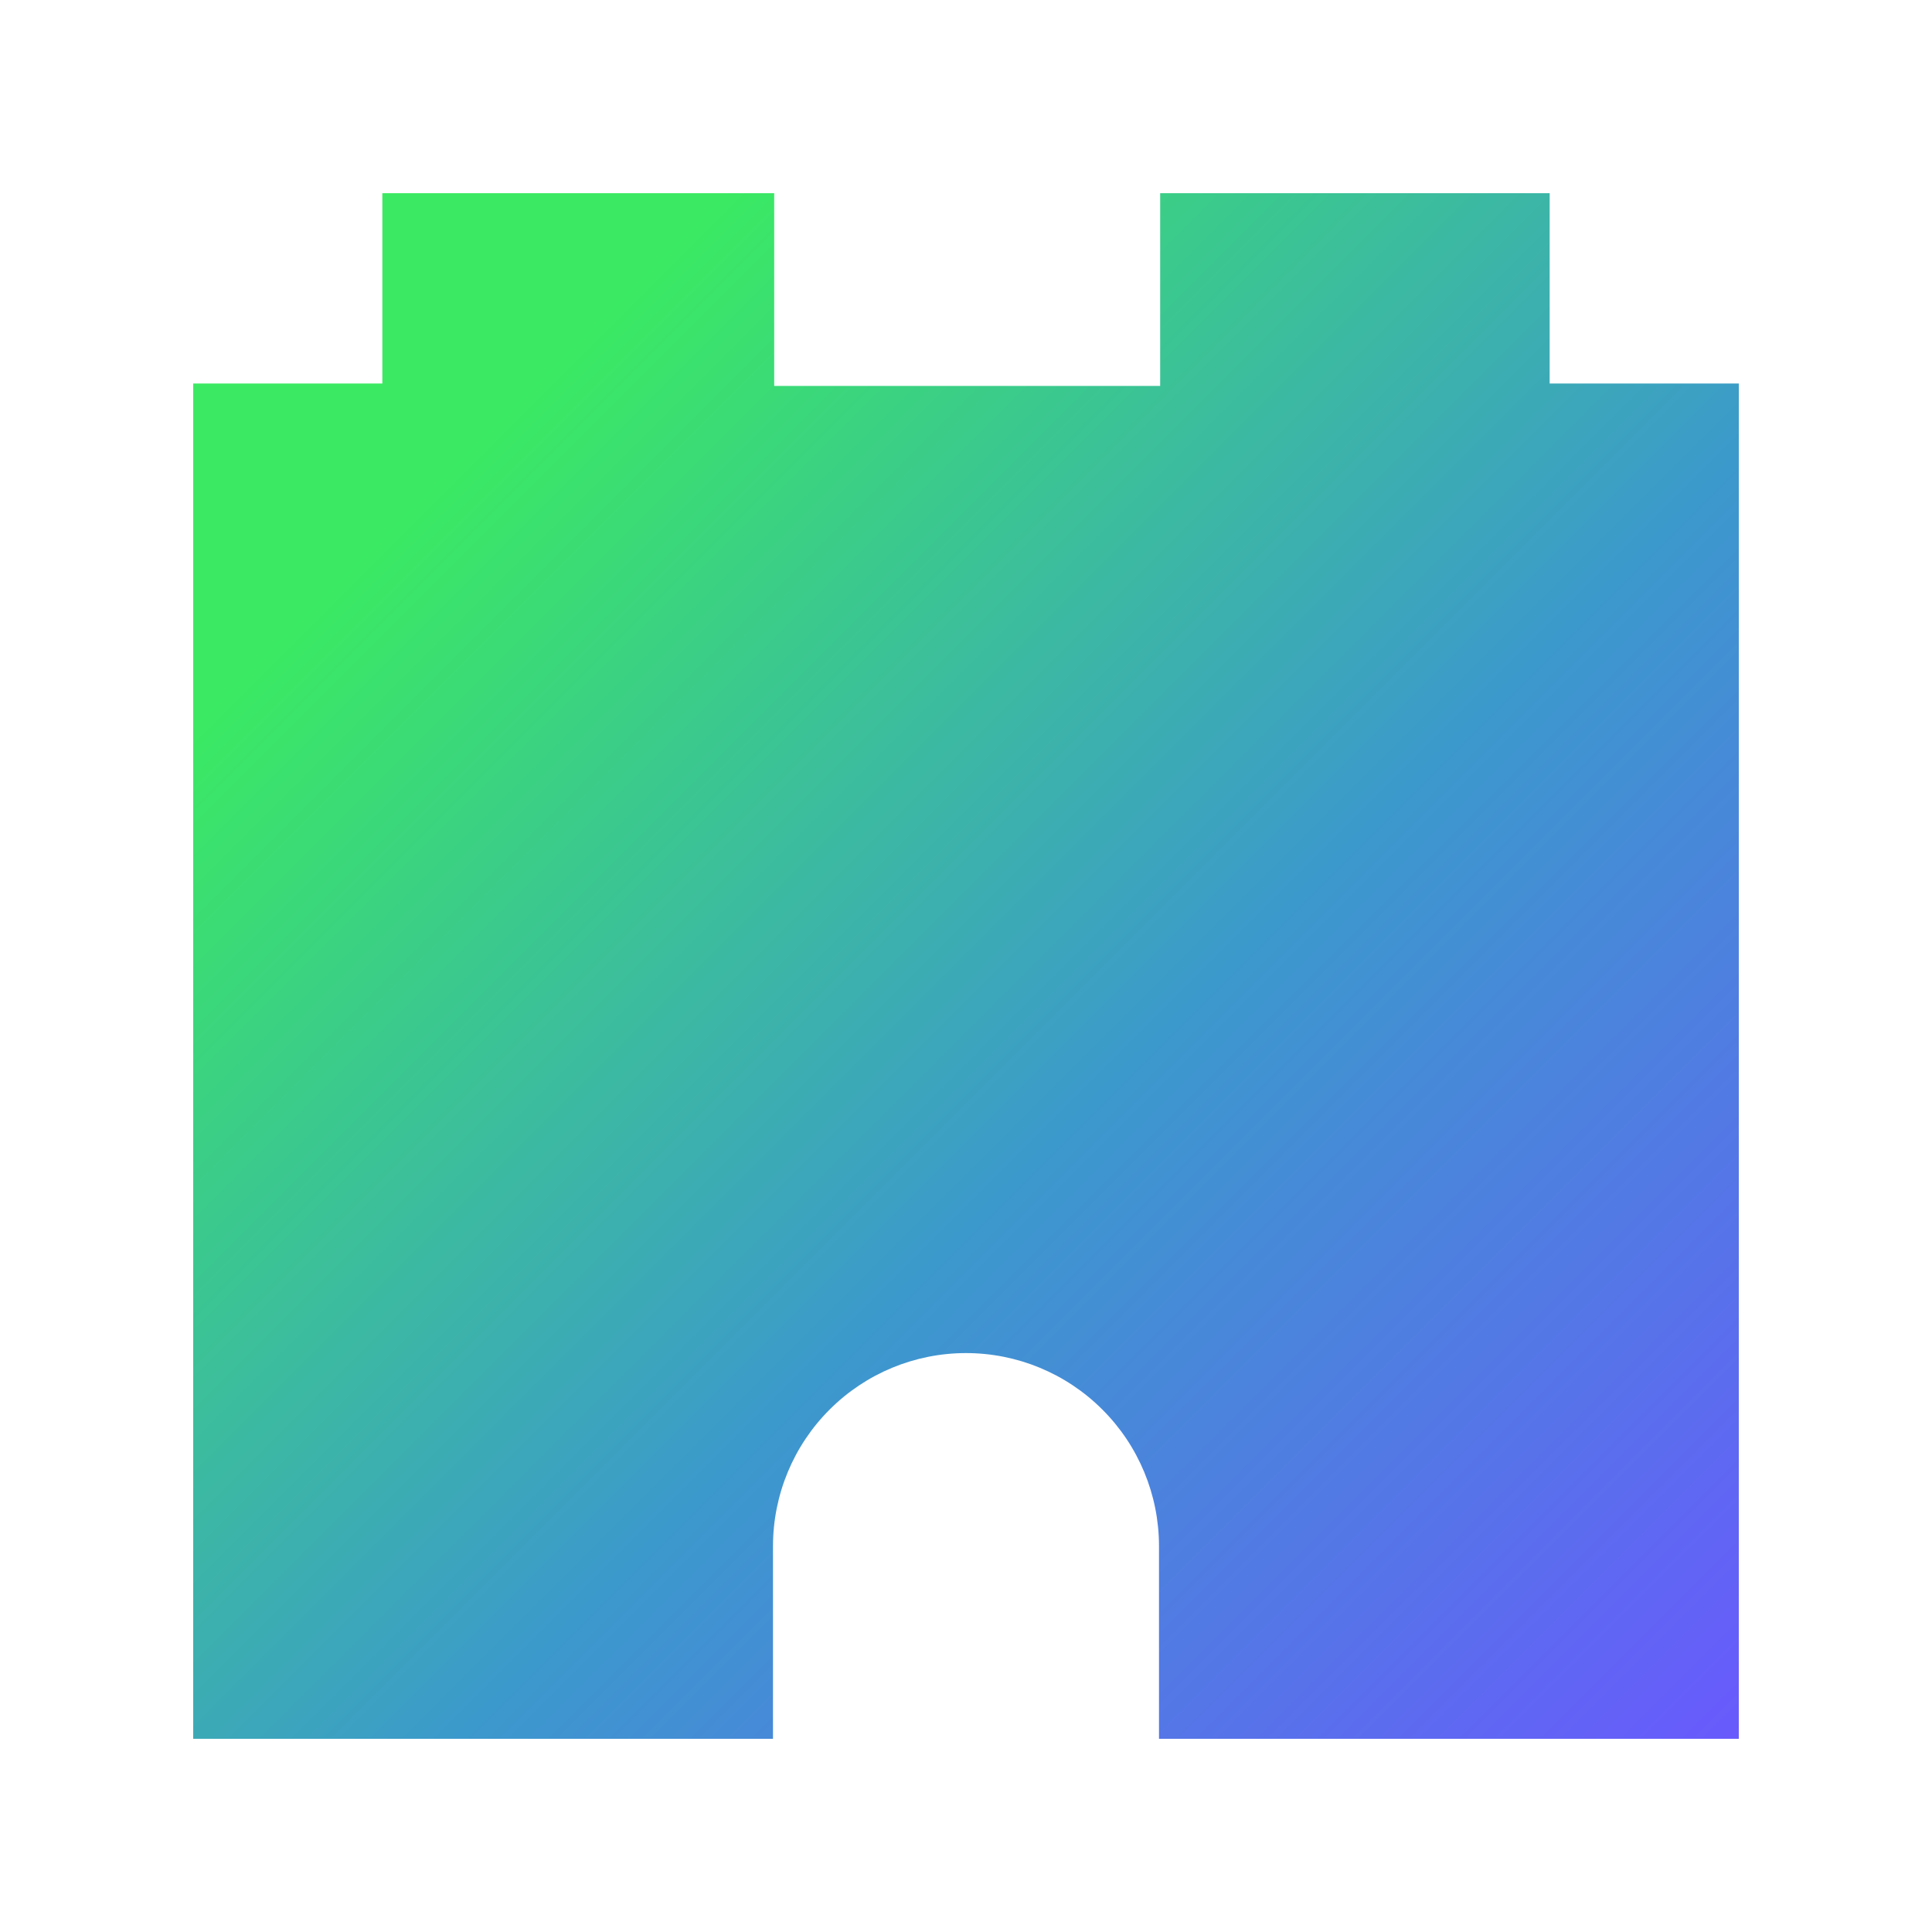
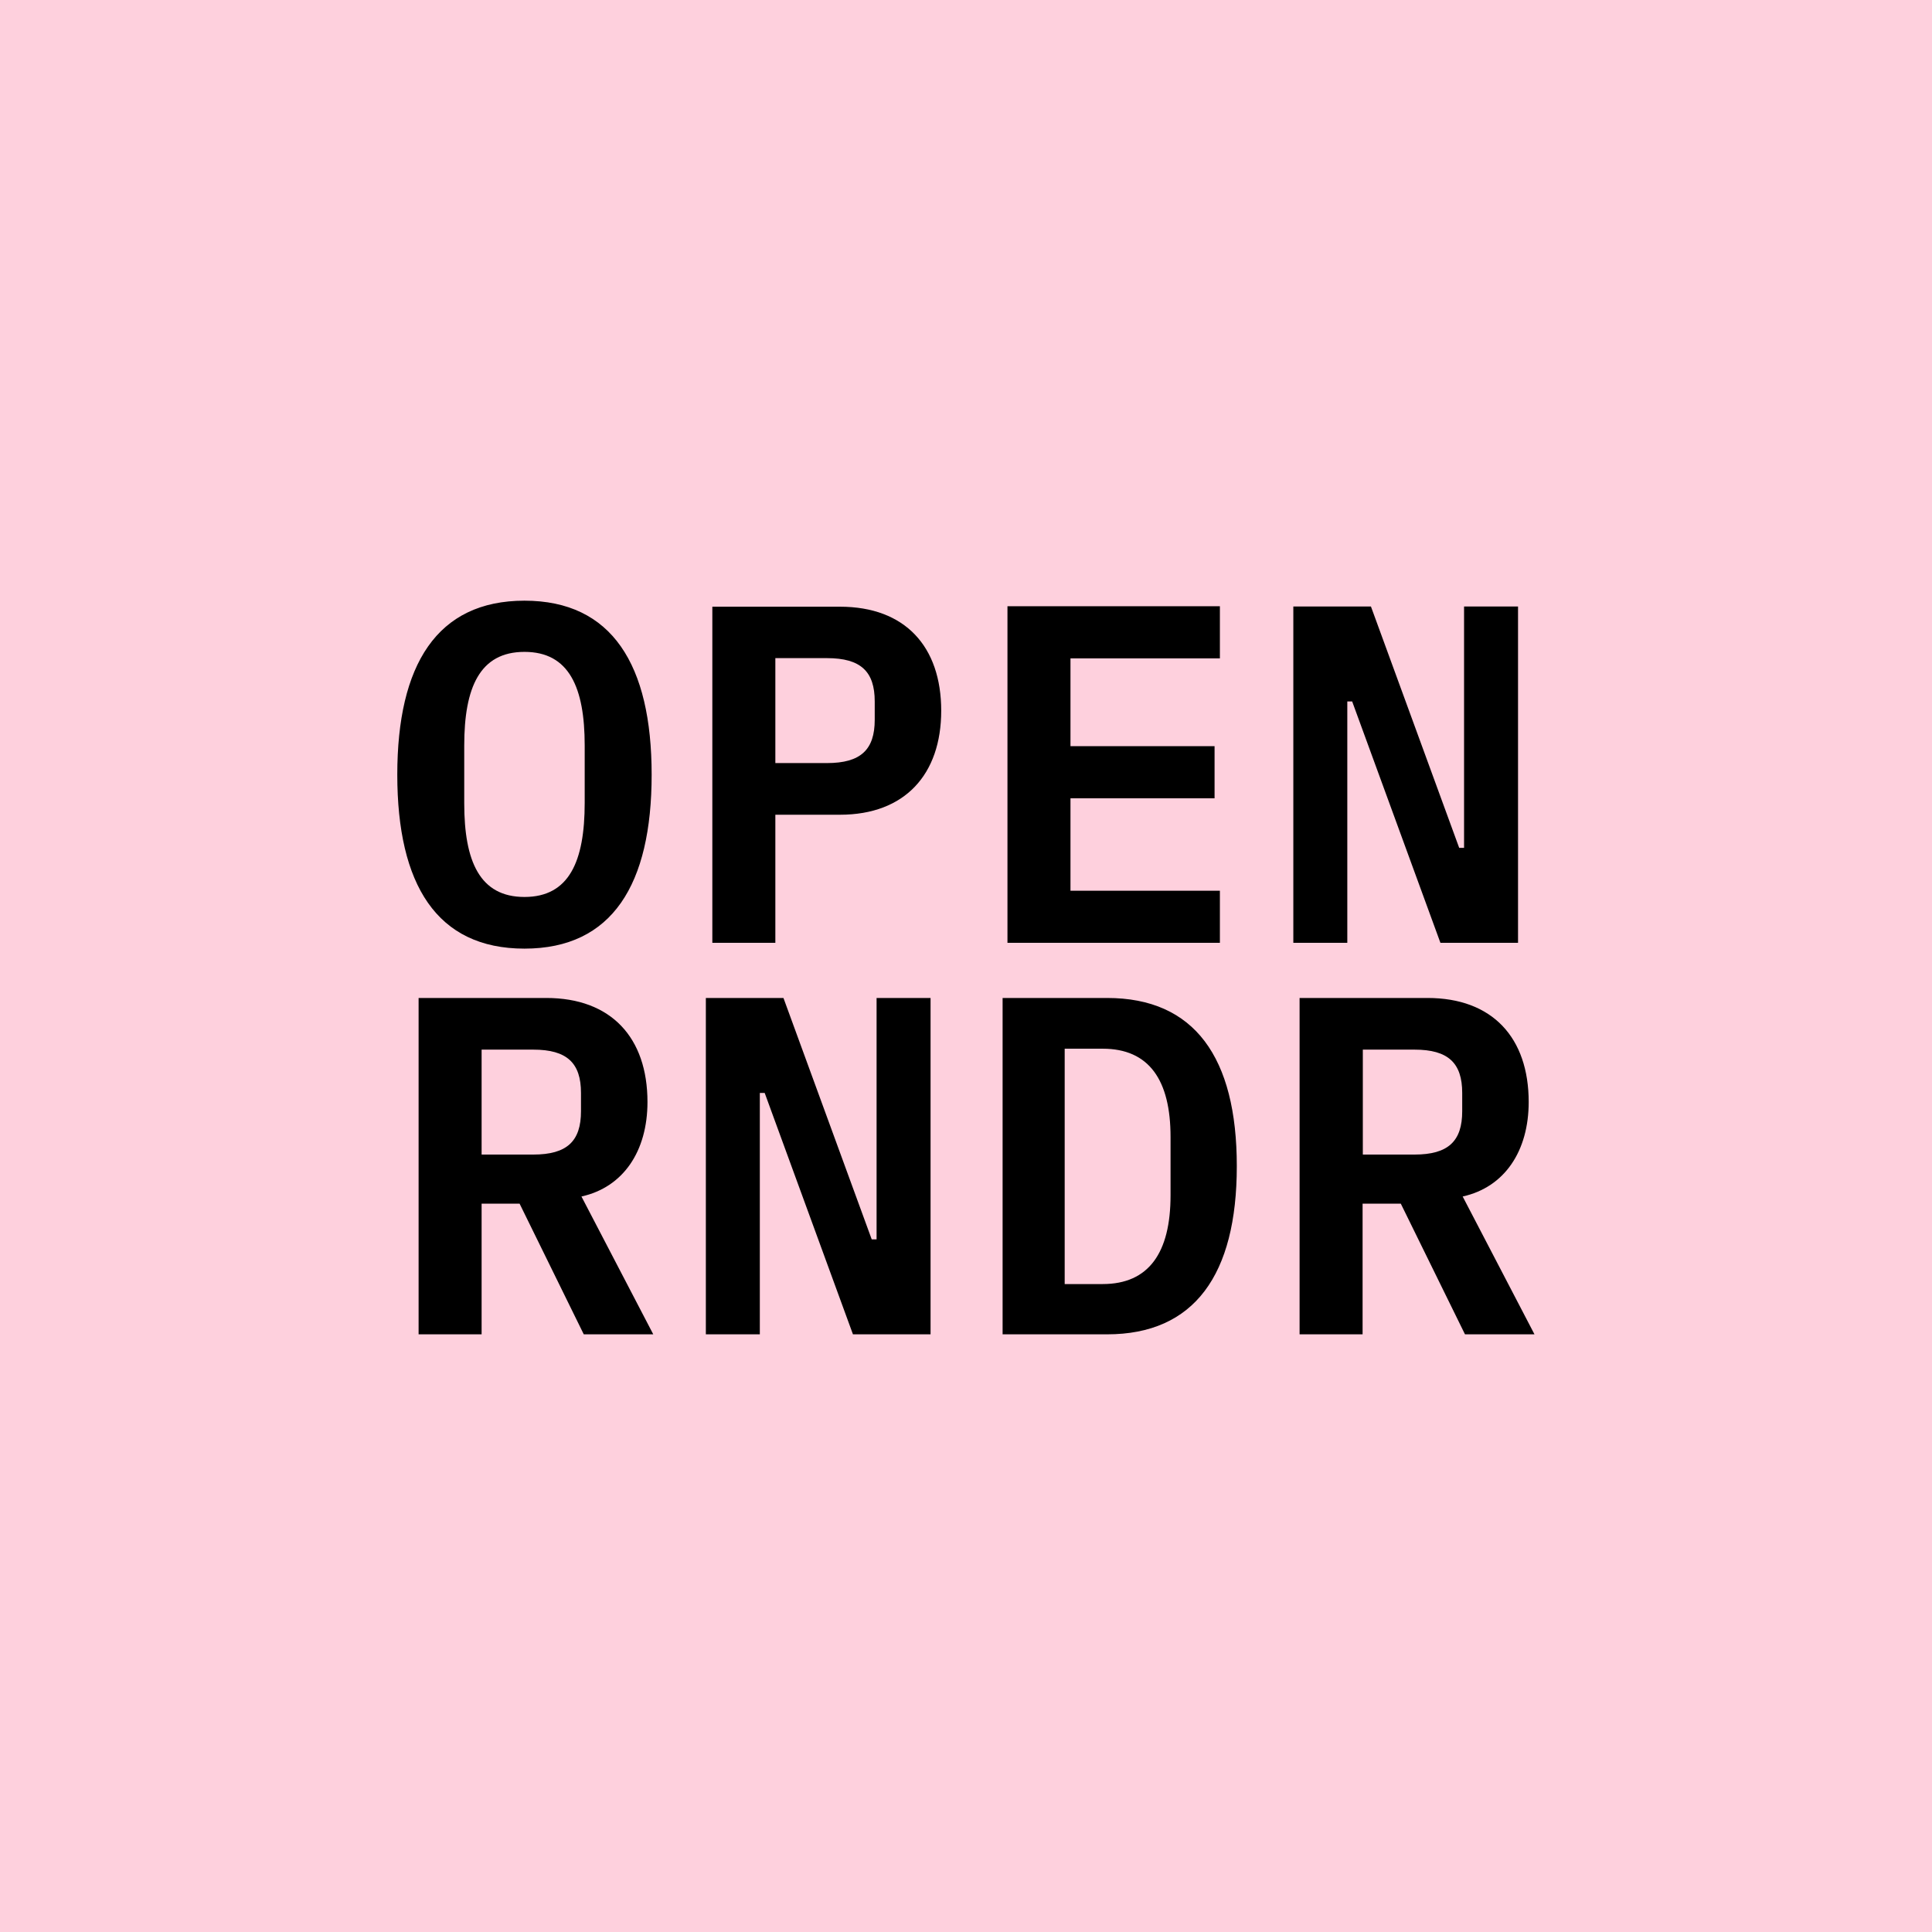
- <svg xmlns="http://www.w3.org/2000/svg" width="40" height="40" viewBox="0 0 40 40" fill="none">
-   <path d="M32.084 7.94V4H24.02V7.99H16.029V4H7.916V7.94H4V36H16.004V32.005C16.006 30.946 16.427 29.931 17.177 29.183C17.926 28.434 18.941 28.014 20 28.014C21.059 28.014 22.074 28.434 22.823 29.183C23.573 29.931 23.994 30.946 23.996 32.005V36H36V7.94H32.084Z" fill="url(#paint0_linear)" />
-   <defs>
-     <linearGradient id="paint0_linear" x1="2.942" y1="4.9" x2="37.777" y2="39.734" gradientUnits="userSpaceOnUse">
-       <stop offset="0.159" stop-color="#3BEA62" />
-       <stop offset="0.54" stop-color="#3C99CC" />
-       <stop offset="0.937" stop-color="#6B57FF" />
-     </linearGradient>
-   </defs>
+ <svg xmlns="http://www.w3.org/2000/svg" viewBox="0 0 834 834" width="834" height="834" xml:space="preserve">
+   <rect fill="#FED0DD" width="834" height="834" />
+   <path d="M226.4,409.5c37.9,0,54.9-27.7,54.9-75.1s-17.1-75.1-54.9-75.1s-54.9,27.7-54.9,75.1S188.5,409.5,226.4,409.5z    M226.4,387.2c-19.3,0-26-15.4-26-40.4v-25c0-25,6.7-40.4,26-40.4s26,15.4,26,40.4v24.8C252.4,371.8,245.7,387.2,226.4,387.2z    M334.7,407v-55.3h27.9c28.1,0,43.7-17.5,43.7-44.9c0-27.7-15.6-44.9-43.7-44.9h-55.1V407H334.7z M334.7,284.1h22.3   c14.6,0,20.6,5.8,20.6,18.7v7.9c0,12.9-6,18.7-20.6,18.7h-22.3V284.1z M526.6,407v-22.5h-64.5v-39.9h62.2v-22.5h-62.2v-37.9h64.5   v-22.5h-91.7V407H526.6z M621.8,407h33.5V261.8H632V366h-2.1l-38.1-104.2h-33.5V407h23.3V302.8h2.1L621.8,407z" />
+   <path d="M207.9,519.6h16.4L252,576h30l-31-59.5c18.1-4,28.5-19.6,28.5-40.8c0-27.7-15.6-44.9-43.7-44.9h-55.1V576h27.2V519.6z    M207.9,498.4v-45.3h22.3c14.6,0,20.6,5.8,20.6,18.7v7.9c0,12.9-6,18.7-20.6,18.7H207.9z M368.2,576h33.5V430.8h-23.3V535h-2.1   l-38.1-104.2h-33.5V576H328V471.8h2.1L368.2,576z M432.8,576h45.1c37.6,0,56-25.6,56-72.6s-18.3-72.6-56-72.6h-45.1V576z    M459.6,554.2V452.7H476c20,0,29.3,13.5,29.3,38.1v25.2c0,24.8-9.4,38.3-29.3,38.3H459.6z M588.3,519.6h16.4l27.7,56.4h30l-31-59.5   c18.1-4,28.5-19.6,28.5-40.8c0-27.7-15.6-44.9-43.7-44.9H561V576h27.2V519.6z M588.3,498.4v-45.3h22.3c14.6,0,20.6,5.8,20.6,18.7   v7.9c0,12.9-6,18.7-20.6,18.7H588.3z" />
</svg>
